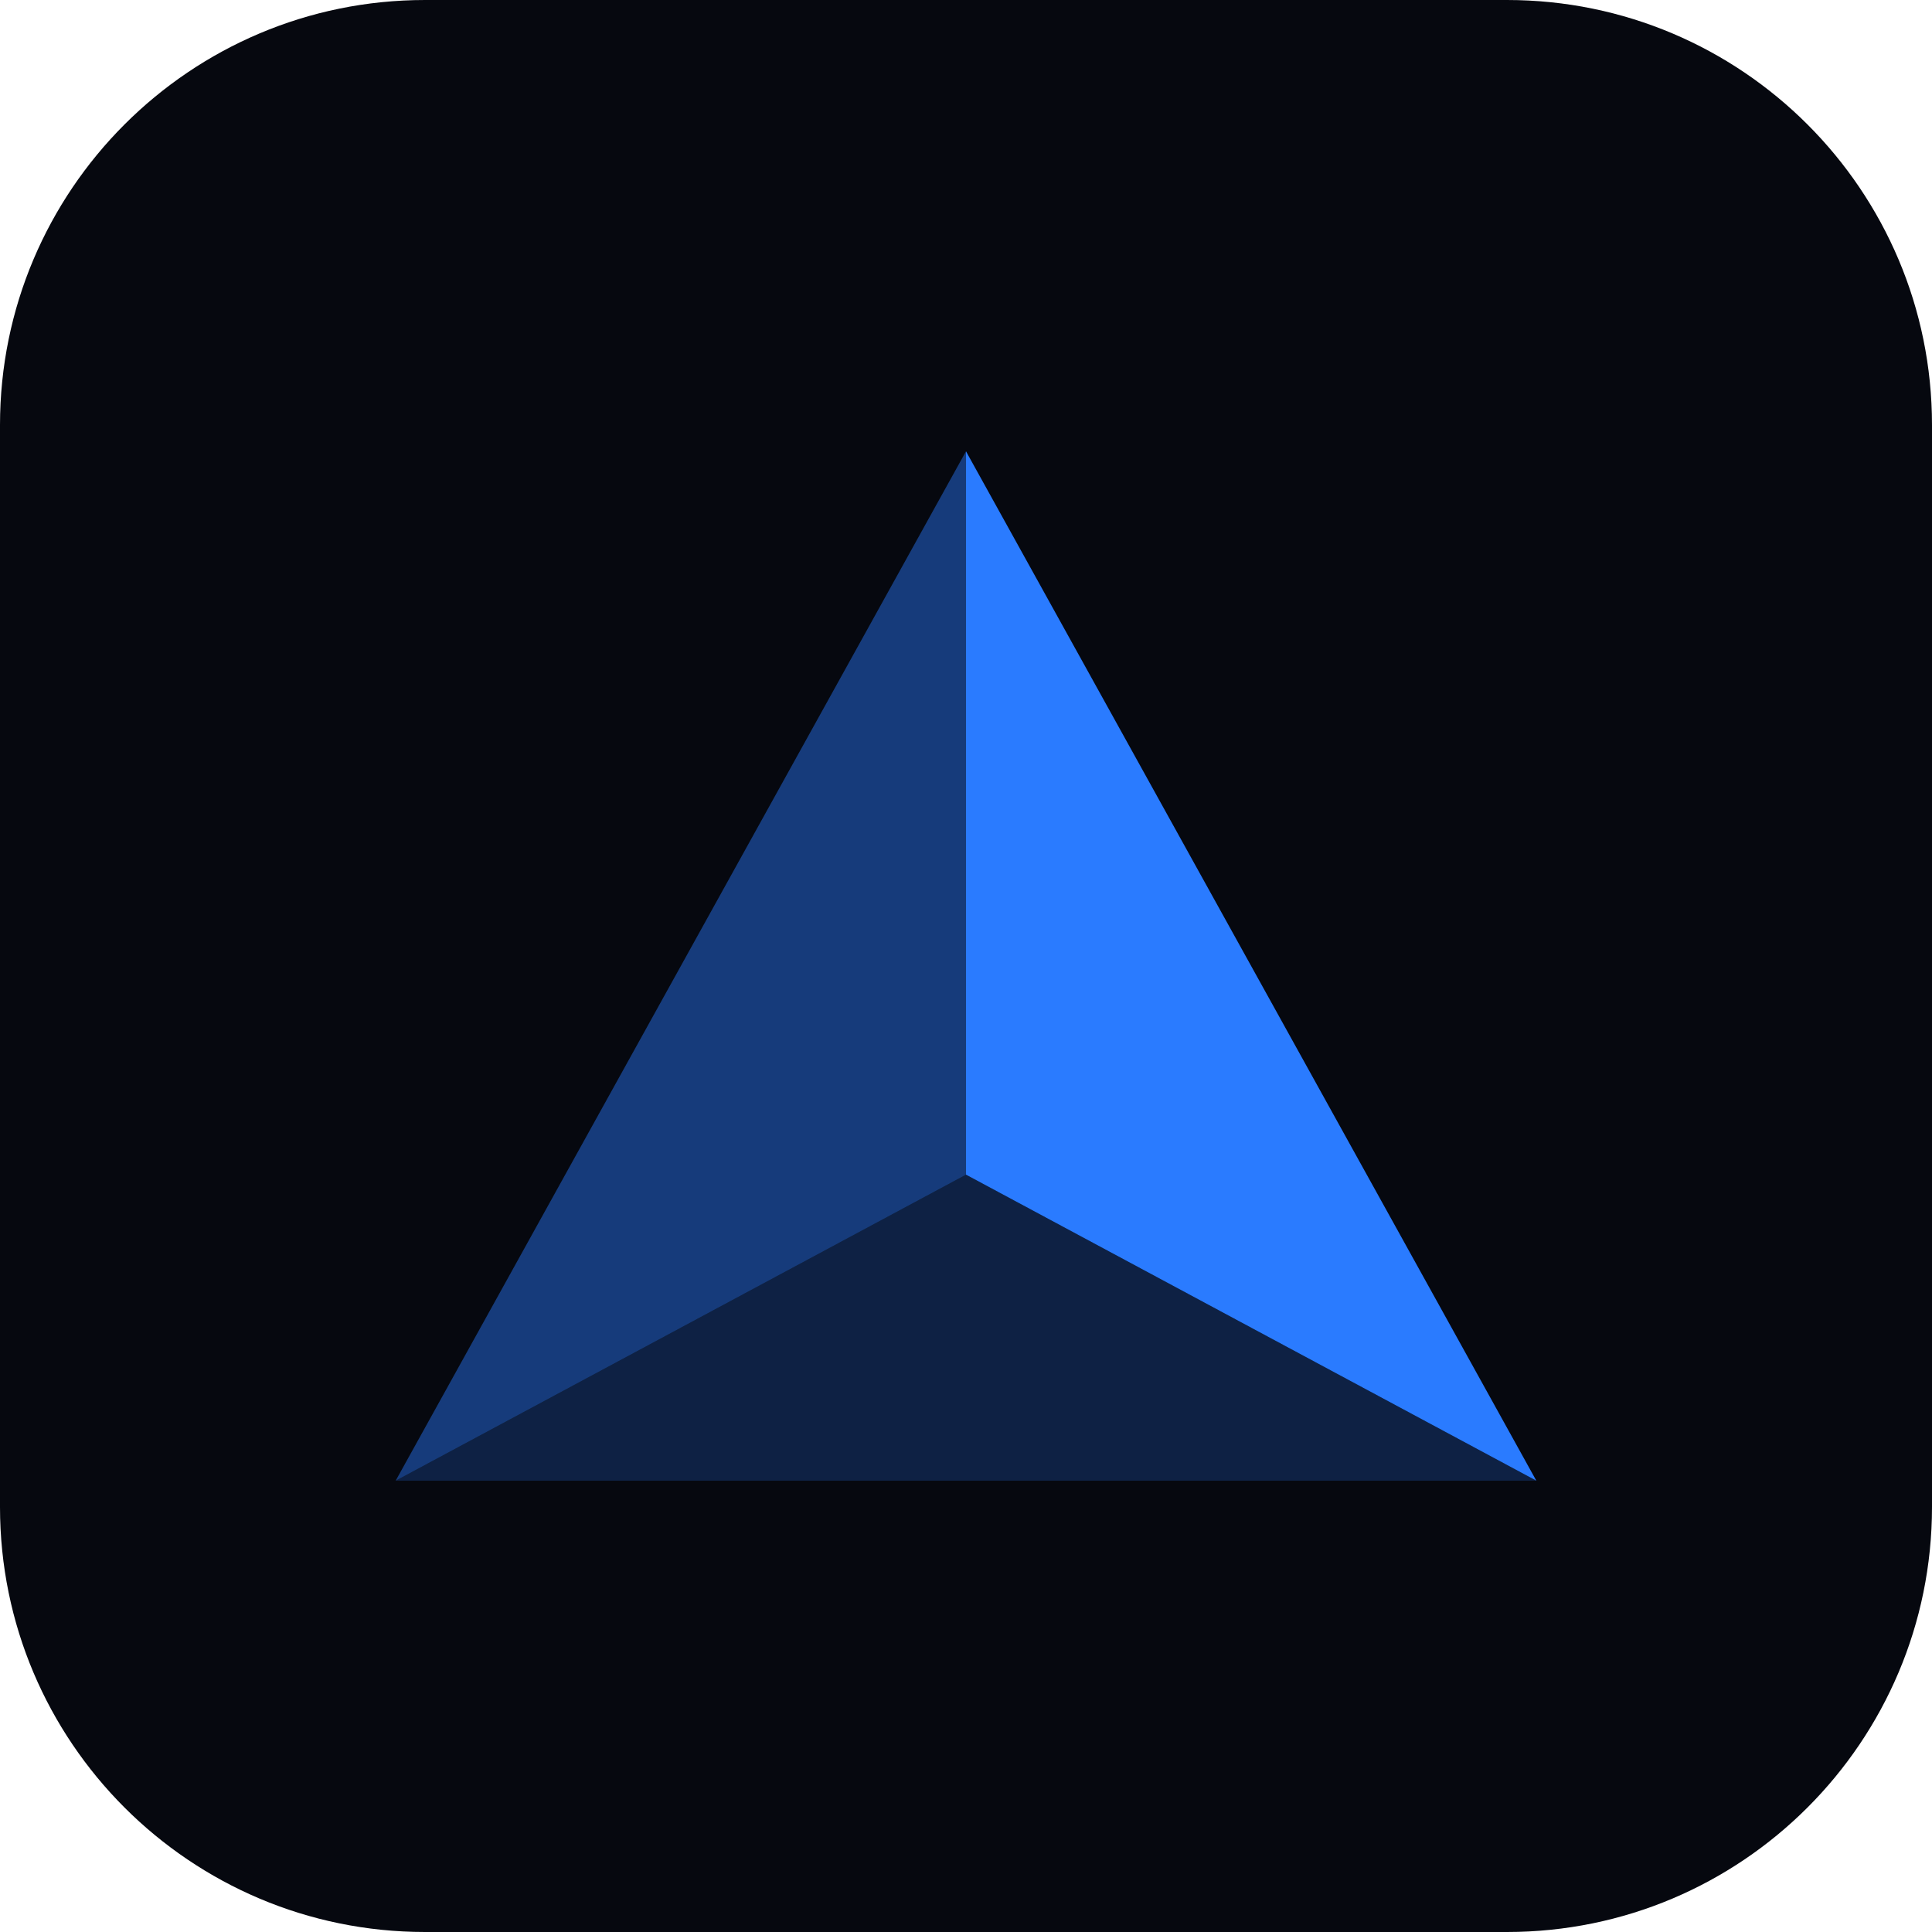
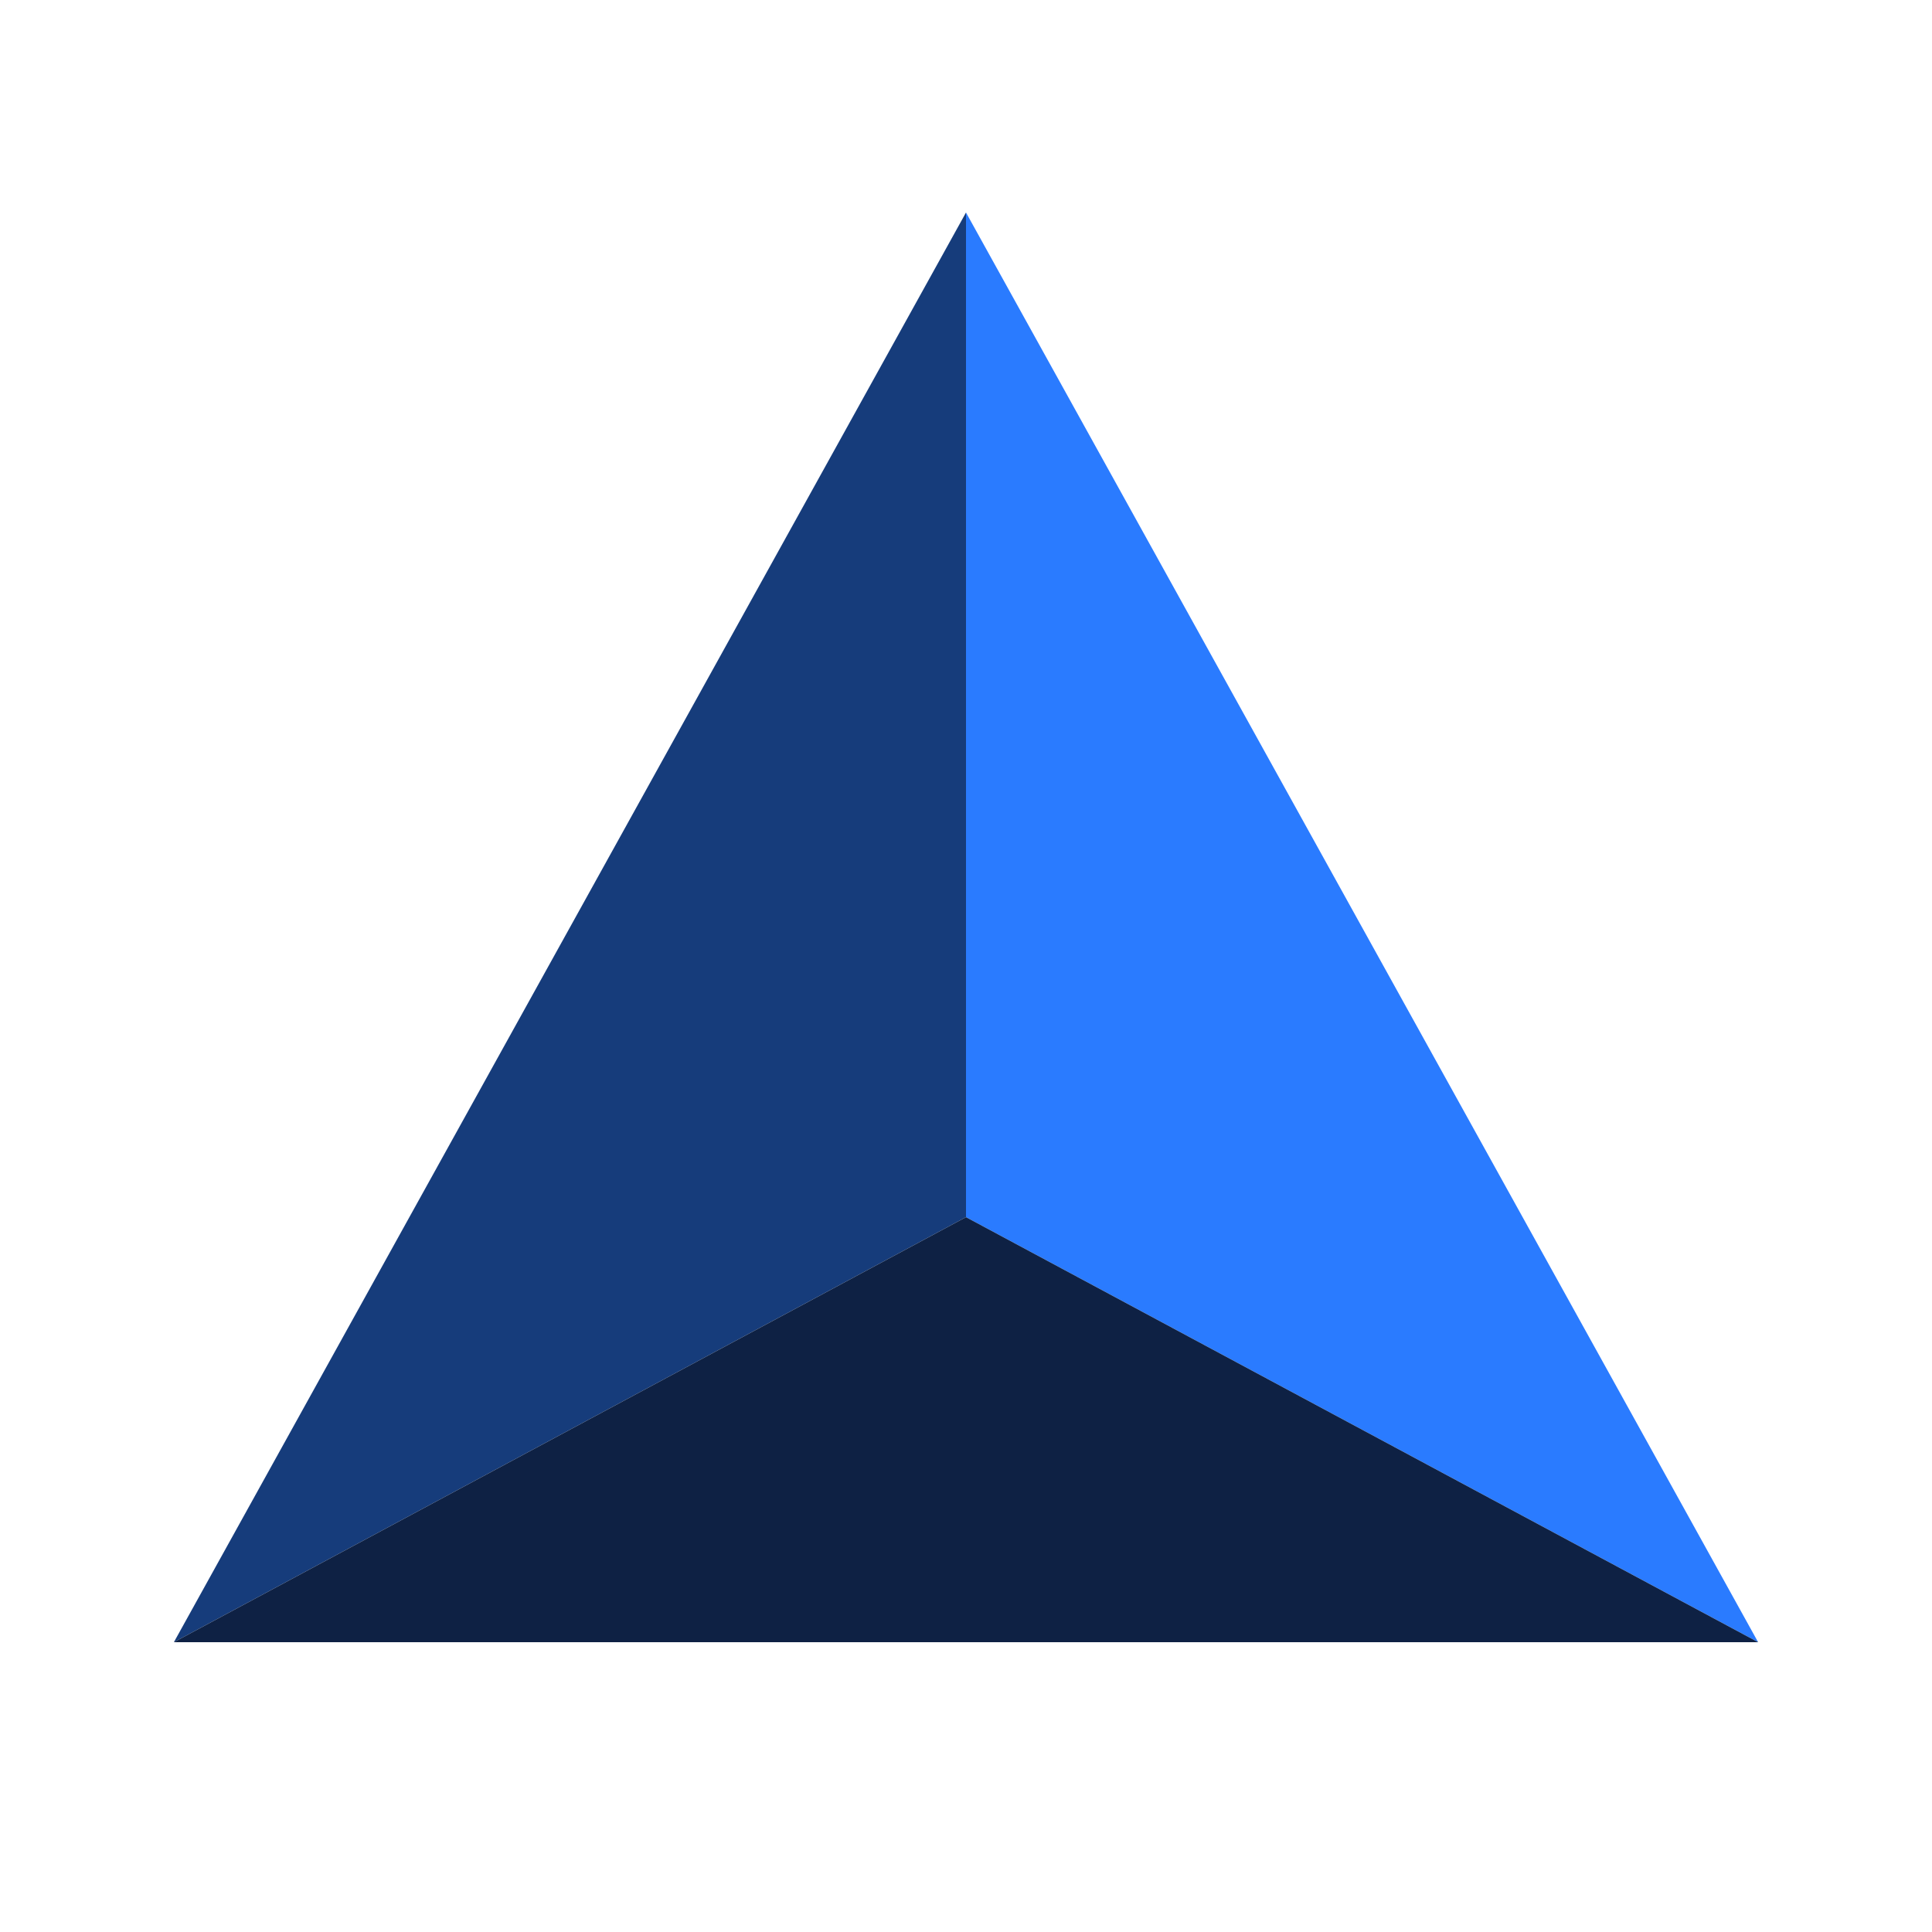
<svg xmlns="http://www.w3.org/2000/svg" viewBox="0 0 100 100" width="100" height="100" role="img" aria-label="Apex Hospitality">
-   <rect width="100" height="100" rx="22" fill="#06080F" />
-   <g transform="translate(50 50) scale(.72) translate(-50 -48)">
-     <polygon points="50,11 9,85 50,63" fill="#2A7BFF" opacity=".45" />
-     <polygon points="50,11 91,85 50,63" fill="#2A7BFF" />
-     <polygon points="9,85 91,85 50,63" fill="#2A7BFF" opacity=".22" />
-   </g>
+   <polygon points="50,11 9,85 50,63" fill="#163C7B" />
+   <polygon points="50,11 91,85 50,63" fill="#2A7BFF" />
+   <polygon points="9,85 91,85 50,63" fill="#0E2144" />
</svg>
